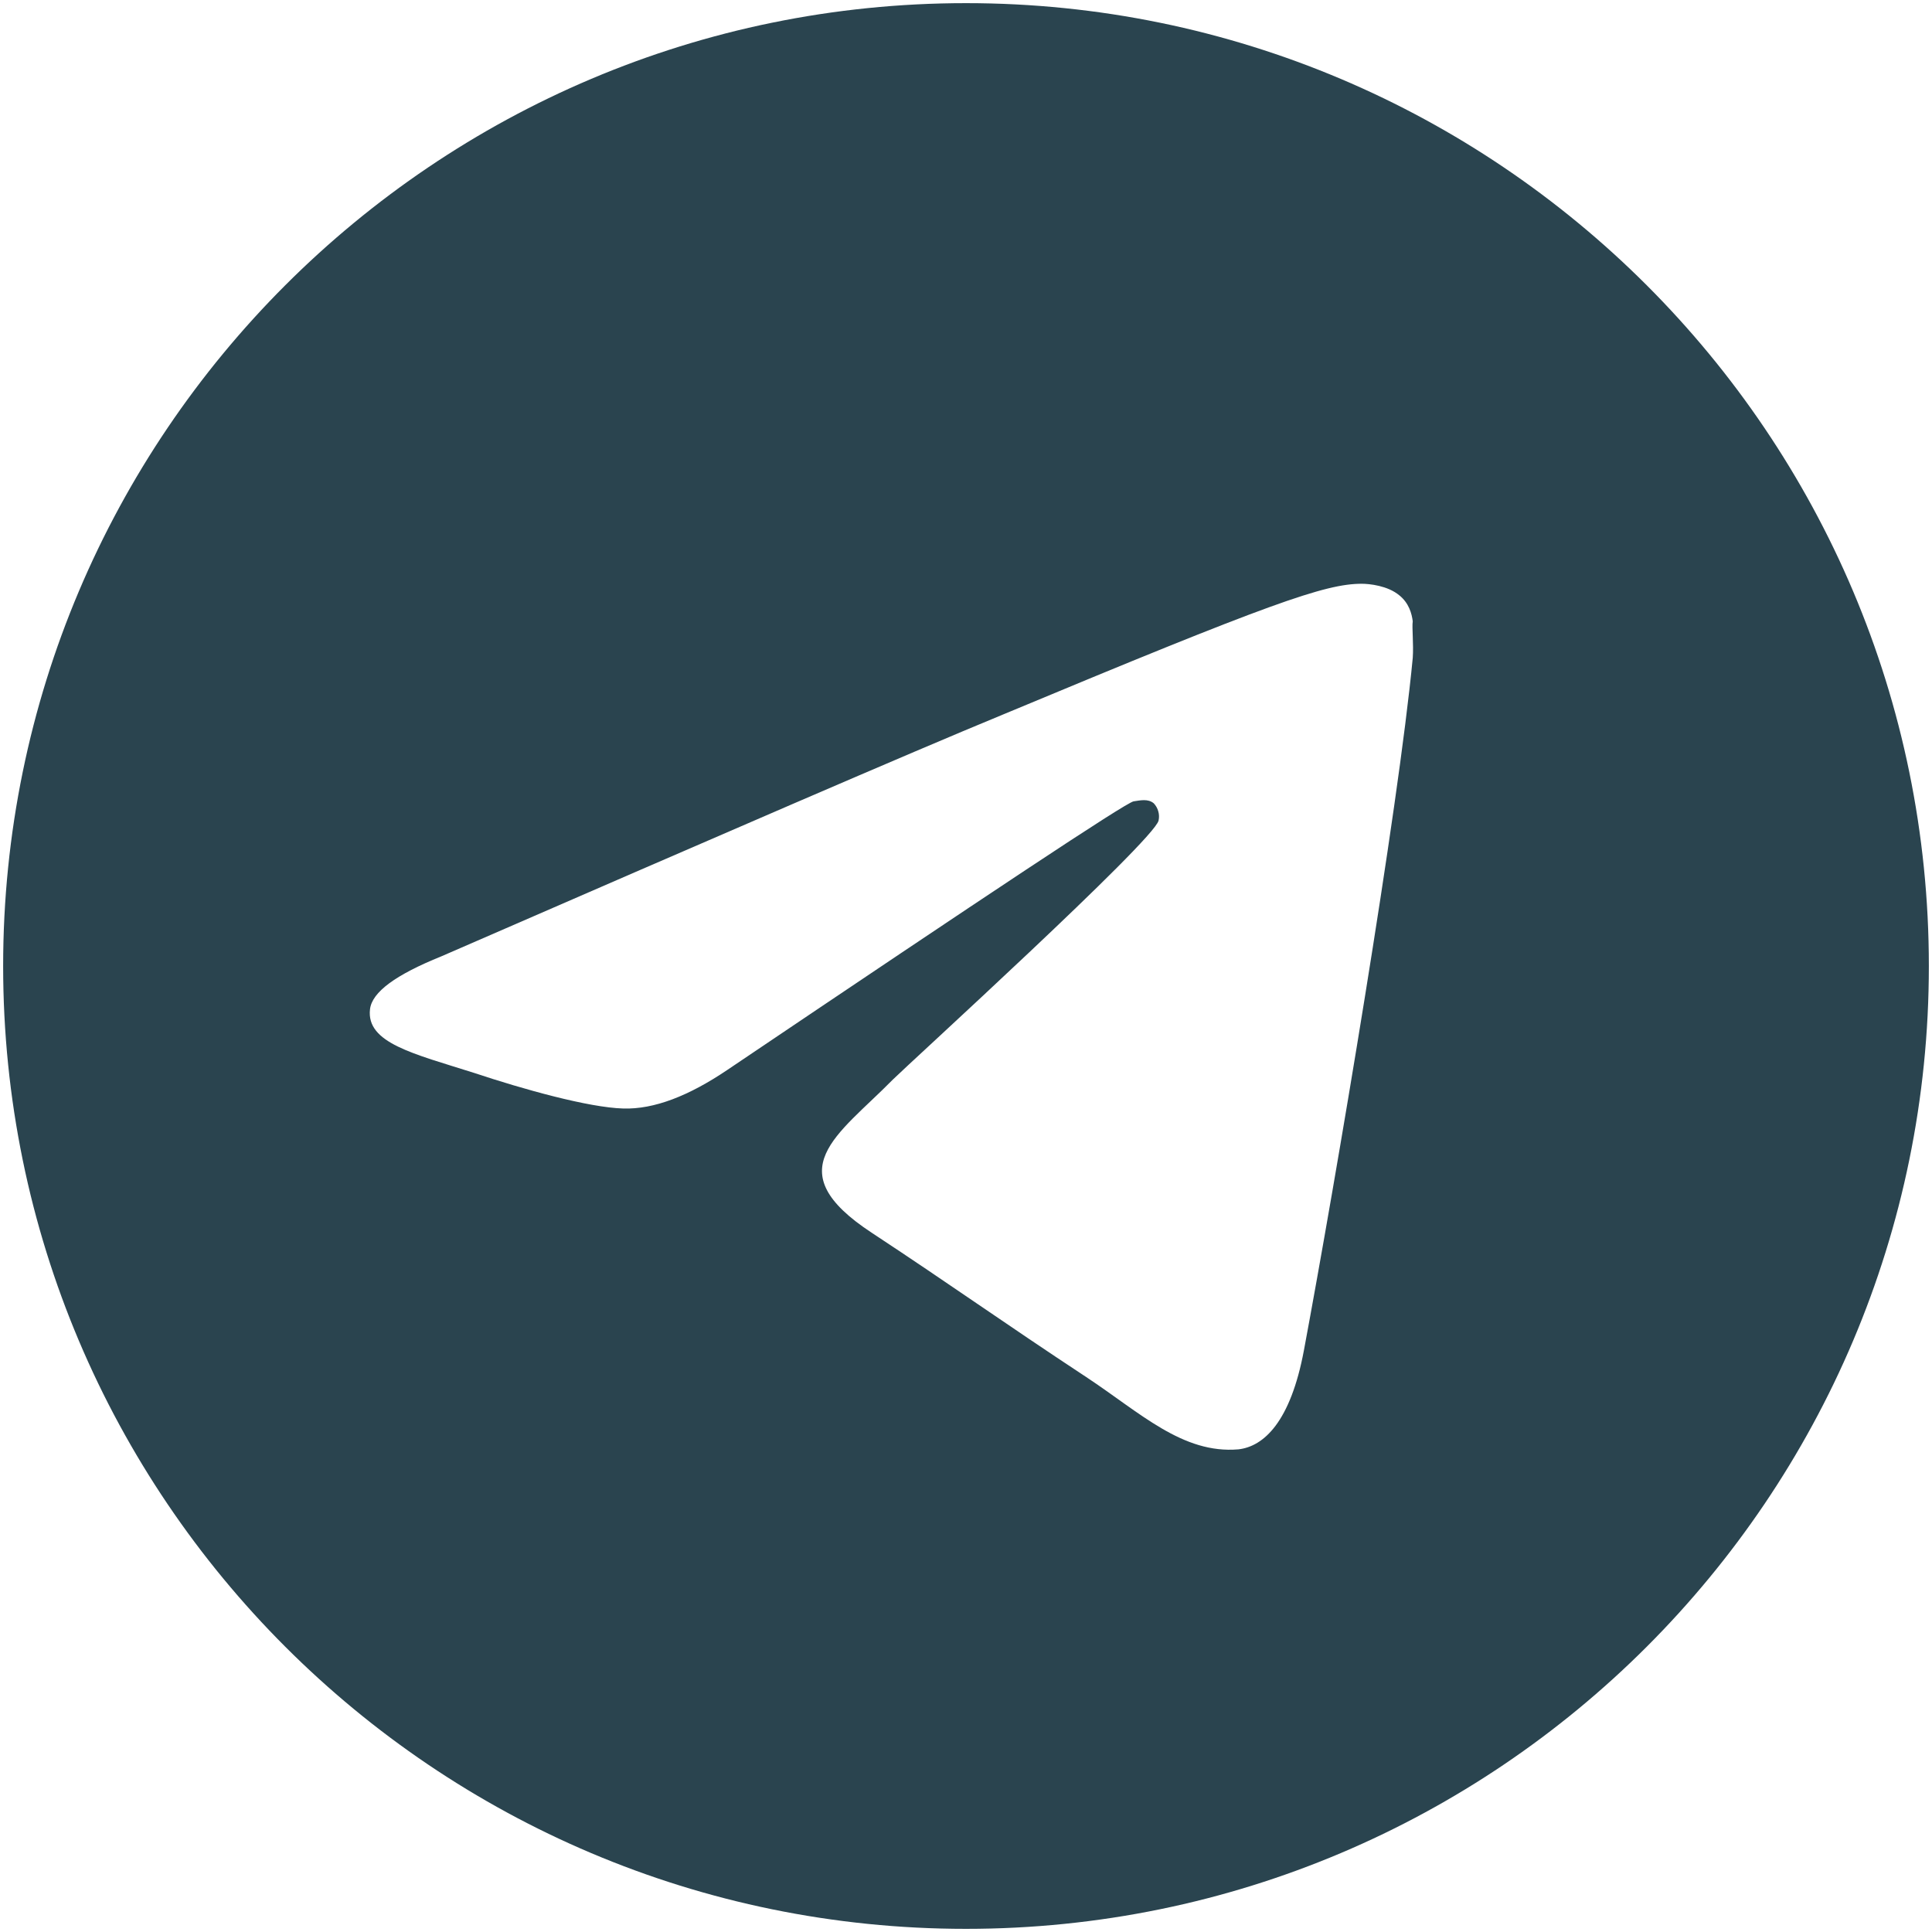
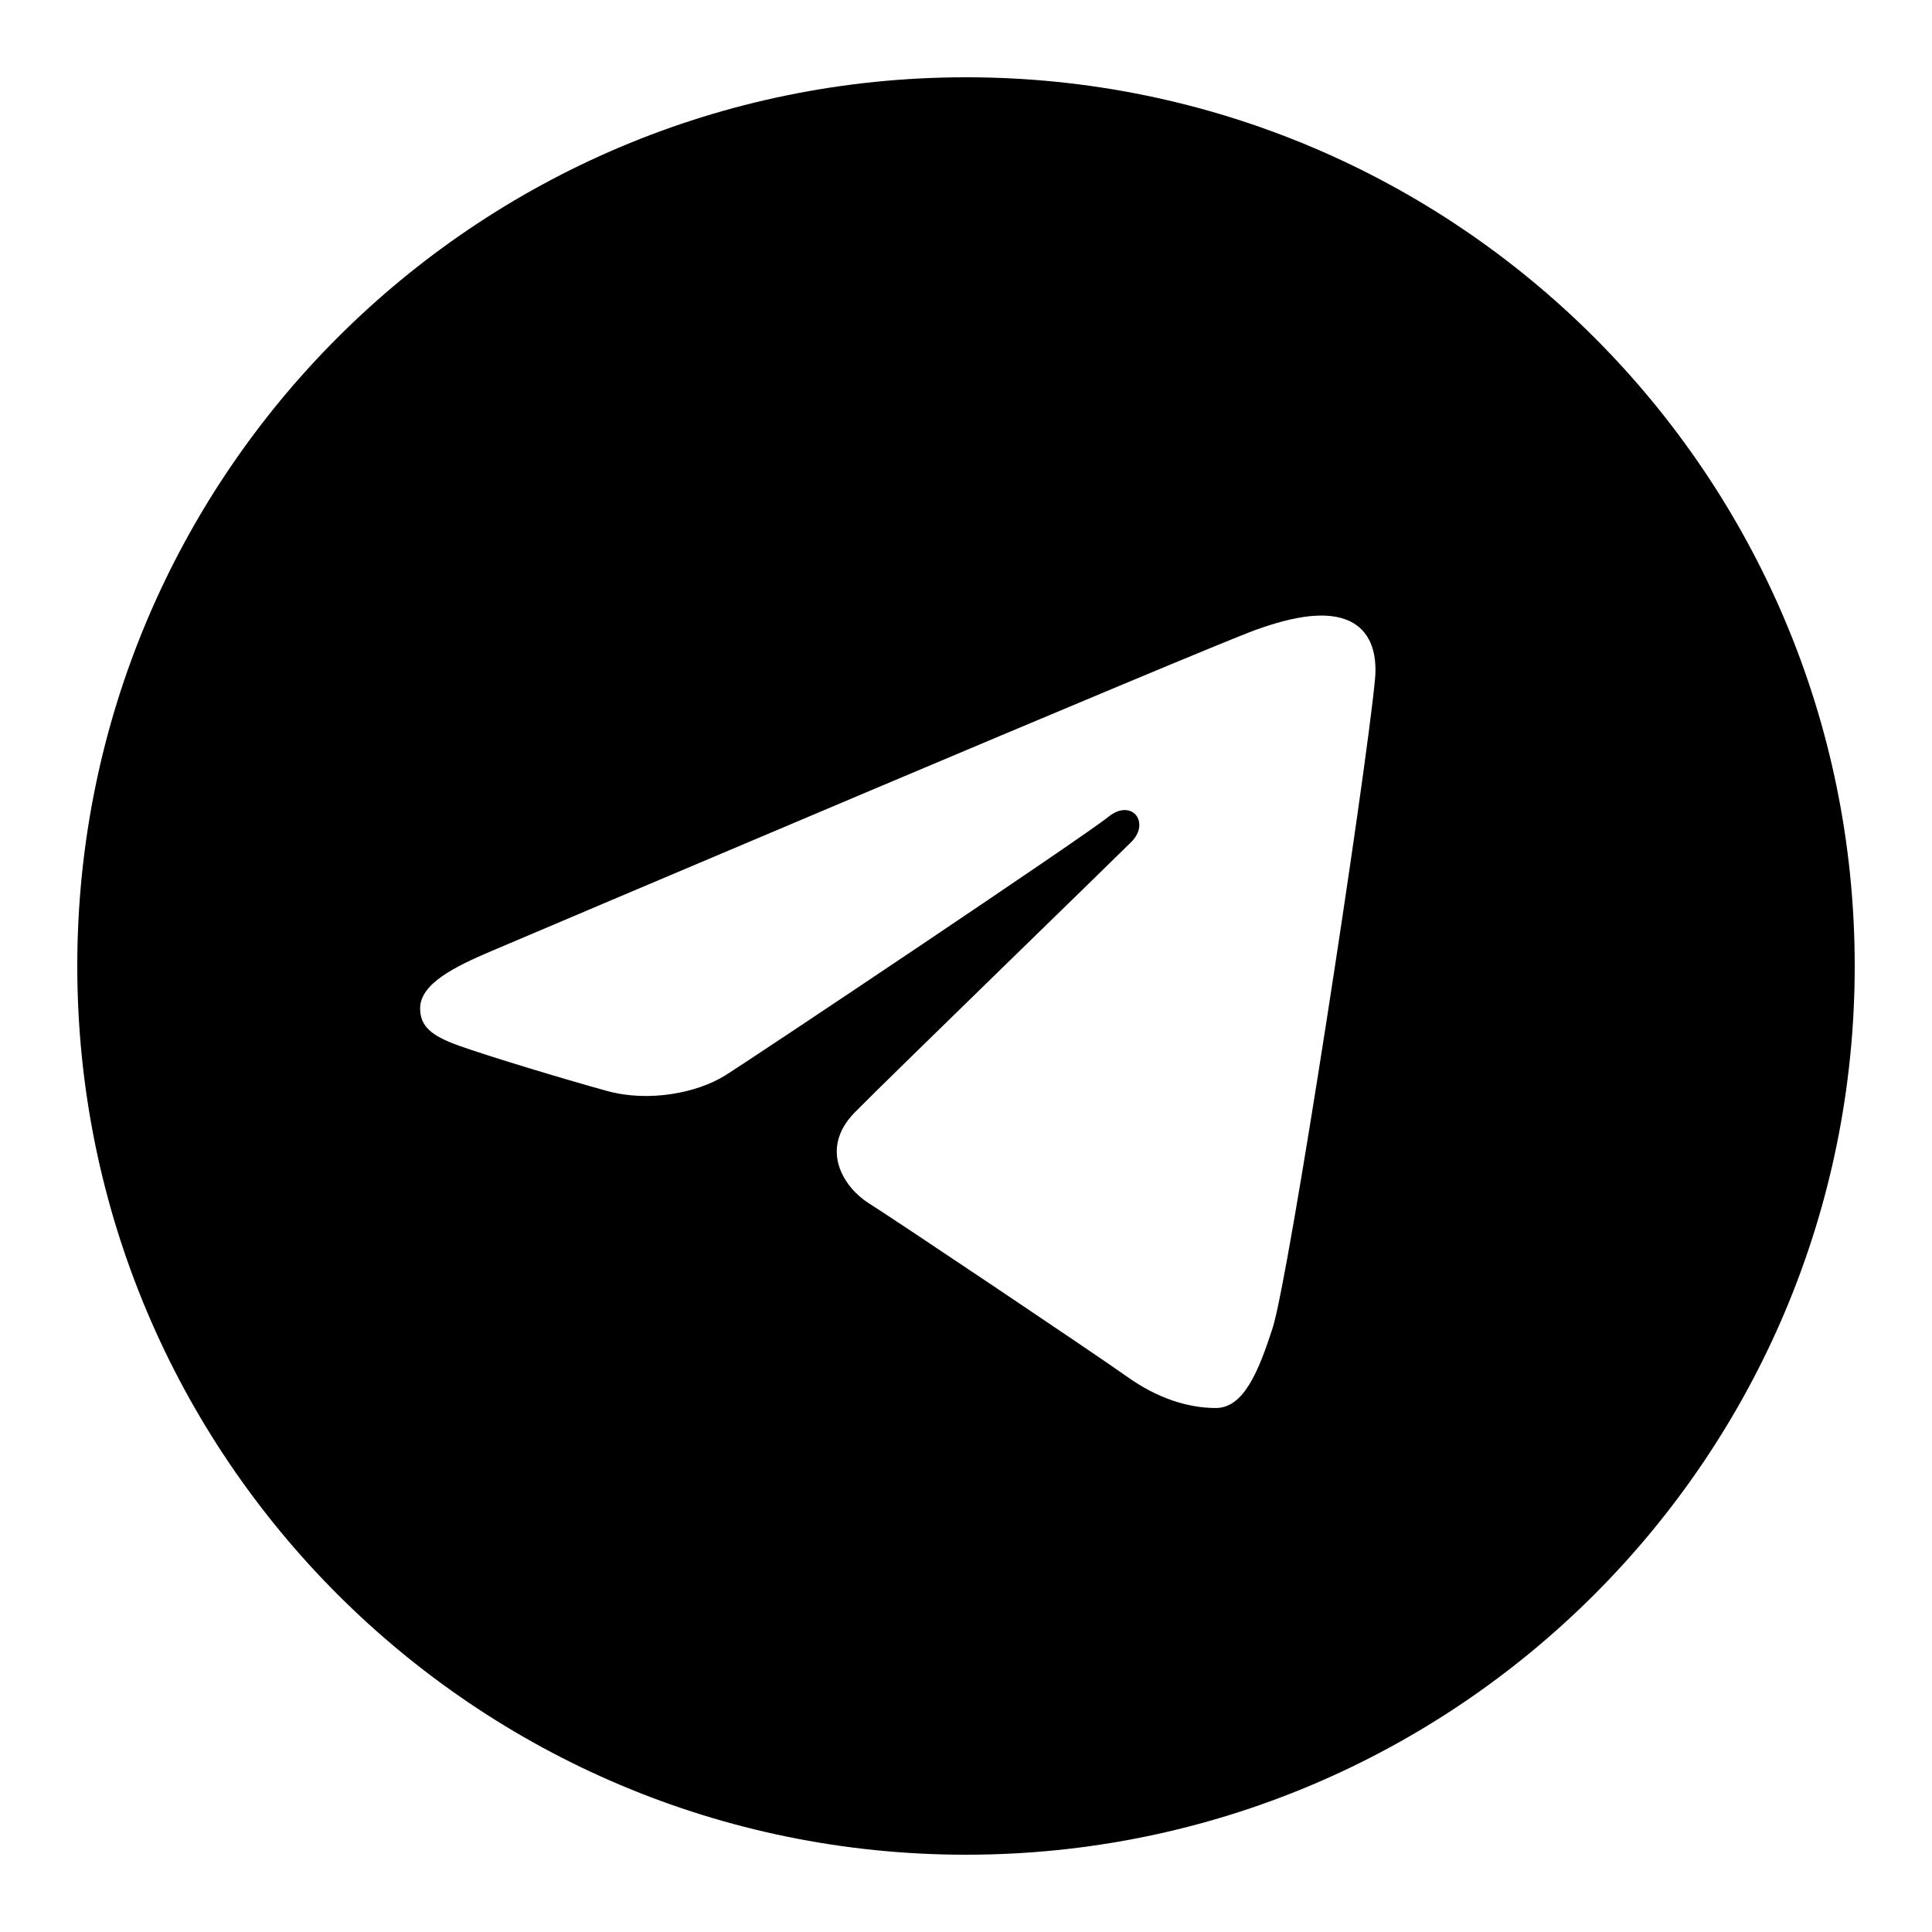
- <svg xmlns="http://www.w3.org/2000/svg" width="51" height="51" viewBox="0 0 51 51" fill="none">
-   <path d="M25.5 0.083C11.47 0.083 0.083 11.47 0.083 25.5C0.083 39.53 11.47 50.917 25.5 50.917C39.53 50.917 50.917 39.53 50.917 25.5C50.917 11.47 39.53 0.083 25.5 0.083ZM37.293 17.367C36.912 21.383 35.26 31.142 34.421 35.641C34.065 37.547 33.354 38.183 32.693 38.259C31.219 38.386 30.1 37.293 28.677 36.353C26.44 34.879 25.17 33.964 23.009 32.54C20.493 30.888 22.12 29.973 23.568 28.499C23.95 28.118 30.456 22.196 30.583 21.662C30.601 21.581 30.599 21.497 30.576 21.418C30.554 21.338 30.513 21.265 30.456 21.205C30.304 21.078 30.1 21.128 29.922 21.154C29.694 21.205 26.135 23.568 19.197 28.245C18.18 28.931 17.265 29.287 16.452 29.262C15.537 29.236 13.808 28.753 12.512 28.321C10.911 27.813 9.665 27.533 9.767 26.644C9.818 26.186 10.453 25.729 11.648 25.246C19.07 22.018 24 19.883 26.466 18.866C33.532 15.918 34.98 15.41 35.946 15.41C36.15 15.41 36.633 15.46 36.938 15.715C37.192 15.918 37.268 16.198 37.293 16.401C37.268 16.553 37.319 17.011 37.293 17.367Z" fill="#2A444F" />
+ <svg xmlns="http://www.w3.org/2000/svg" viewBox="0 0 50 50" width="100px" height="100px">
+   <path d="M25,2c12.703,0,23,10.297,23,23S37.703,48,25,48S2,37.703,2,25S12.297,2,25,2z M32.934,34.375 c0.423-1.298,2.405-14.234,2.65-16.783c0.074-0.772-0.17-1.285-0.648-1.514c-0.578-0.278-1.434-0.139-2.427,0.219 c-1.362,0.491-18.774,7.884-19.78,8.312c-0.954,0.405-1.856,0.847-1.856,1.487c0,0.45,0.267,0.703,1.003,0.966 c0.766,0.273,2.695,0.858,3.834,1.172c1.097,0.303,2.346,0.04,3.046-0.395c0.742-0.461,9.305-6.191,9.92-6.693 c0.614-0.502,1.104,0.141,0.602,0.644c-0.502,0.502-6.38,6.207-7.155,6.997c-0.941,0.959-0.273,1.953,0.358,2.351 c0.721,0.454,5.906,3.932,6.687,4.49c0.781,0.558,1.573,0.811,2.298,0.811C32.191,36.439,32.573,35.484,32.934,34.375z" />
</svg>
